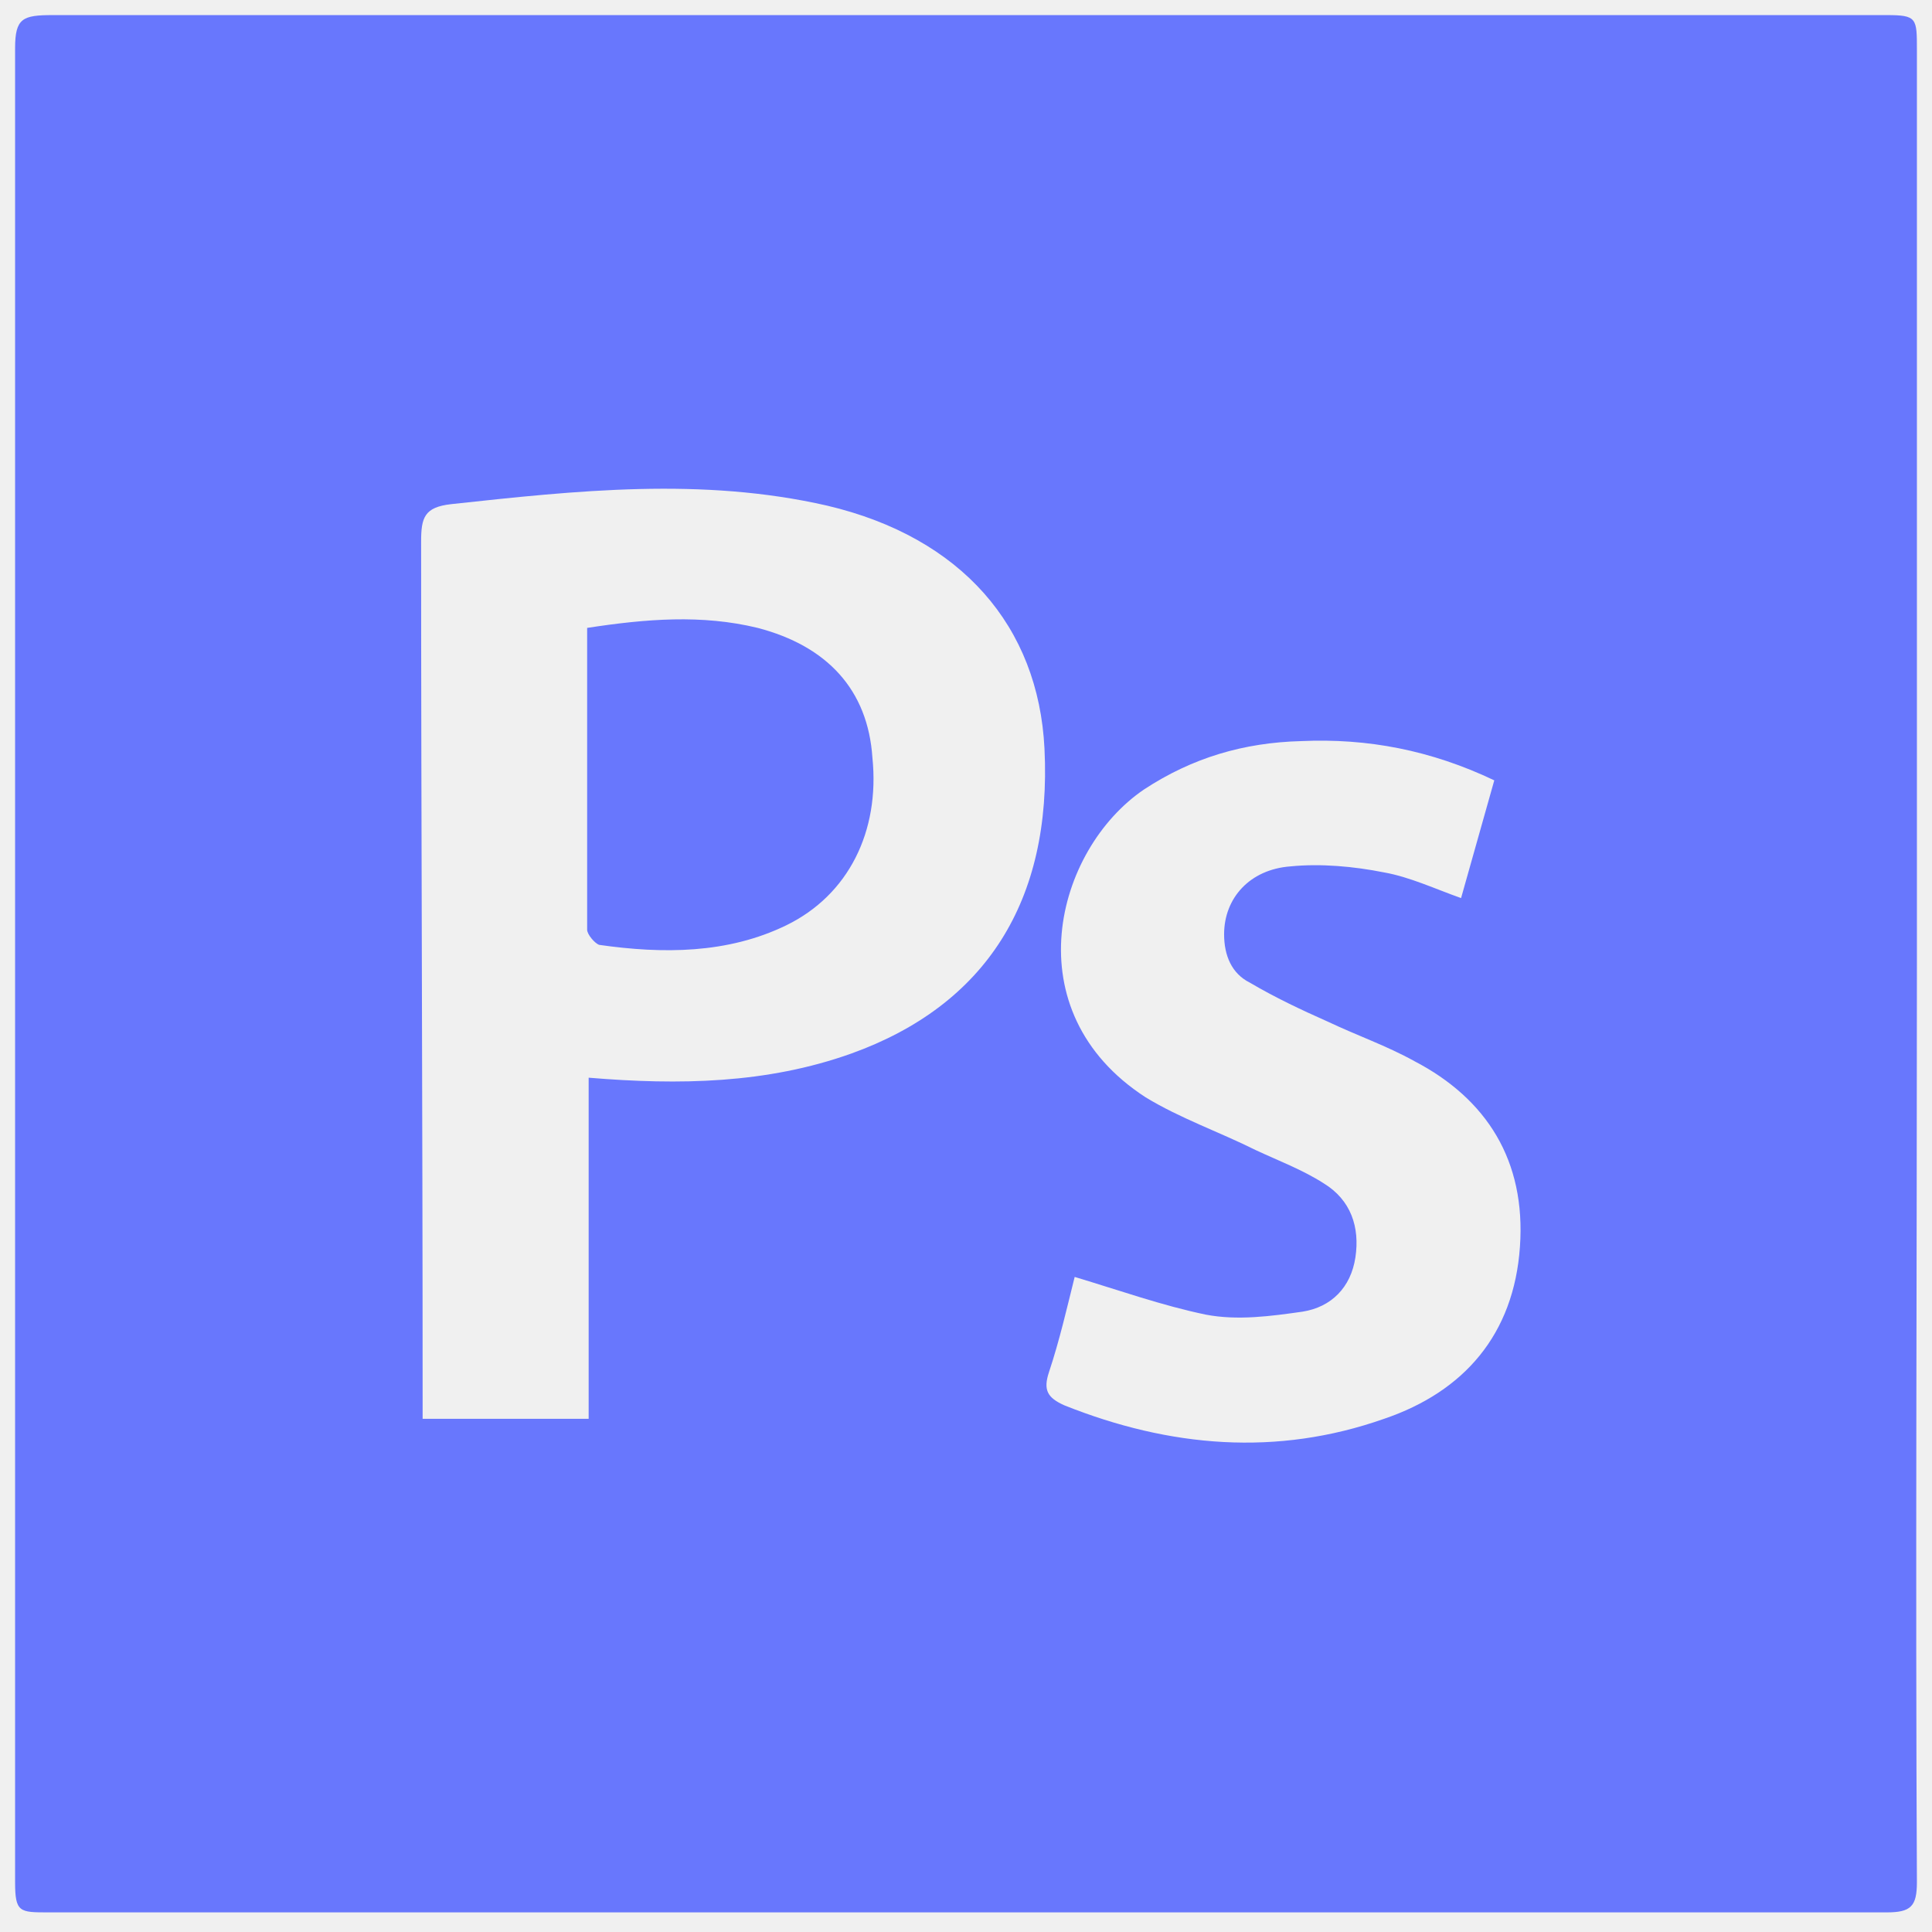
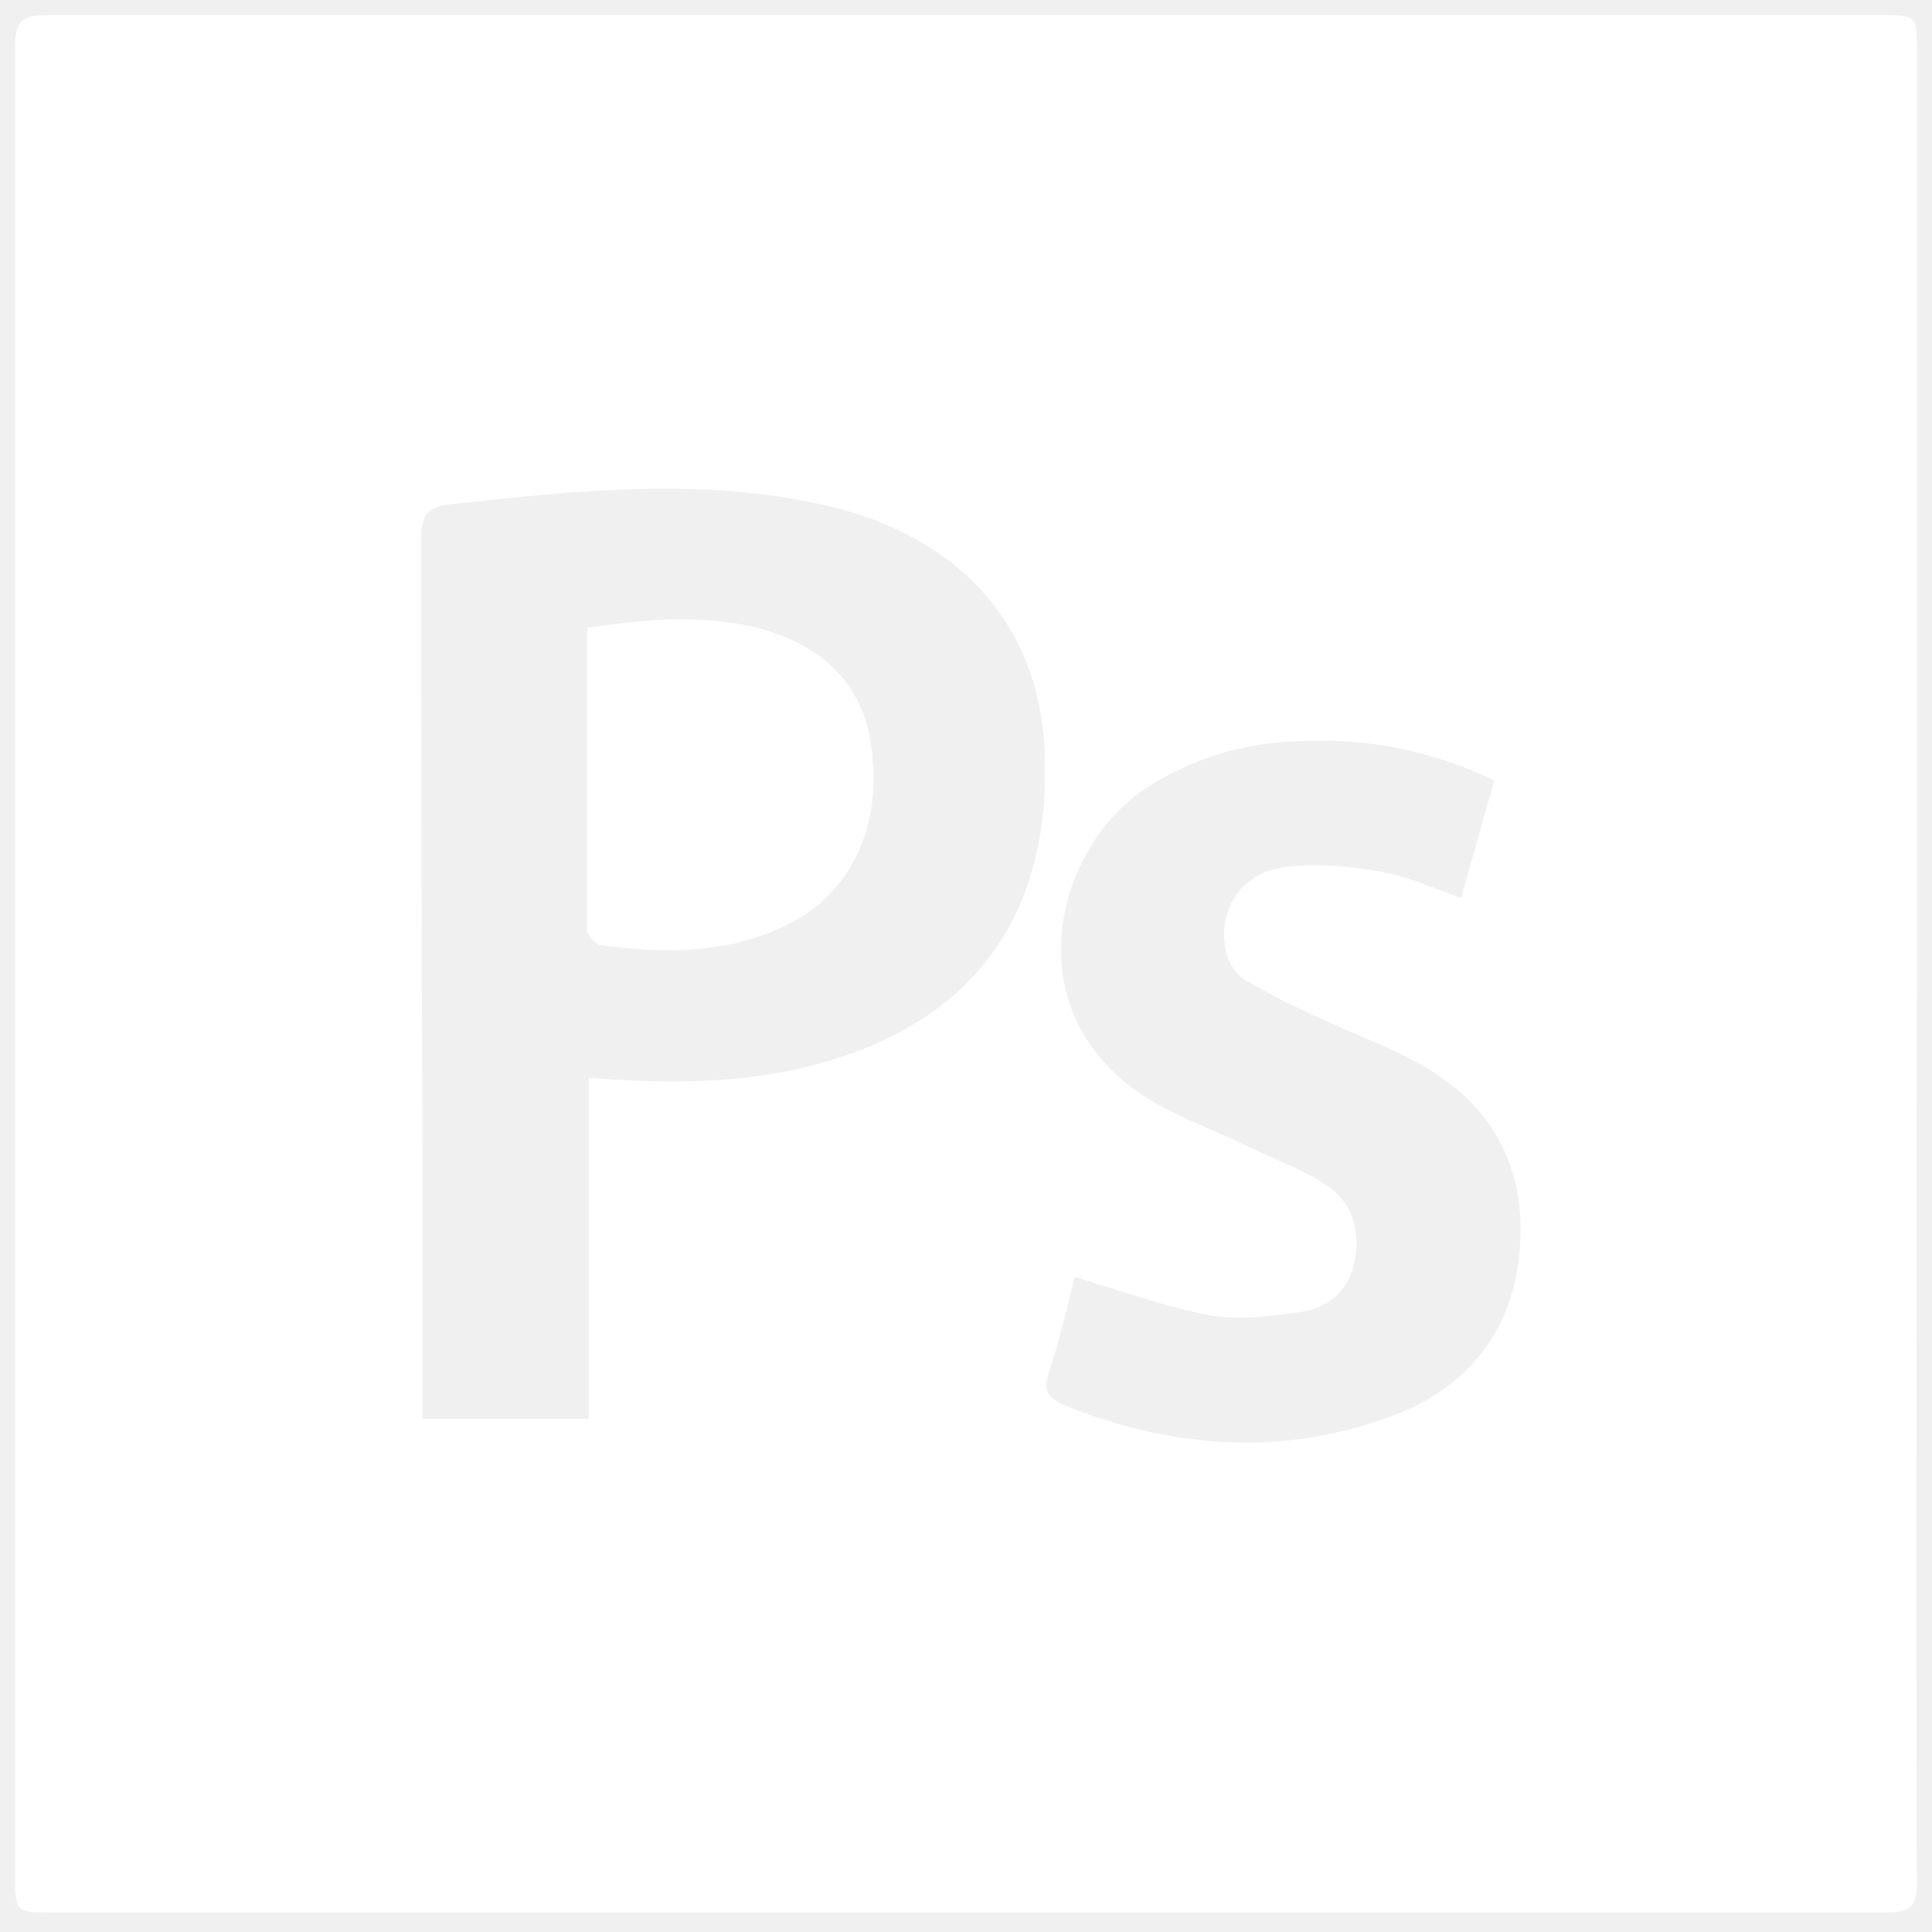
<svg xmlns="http://www.w3.org/2000/svg" version="1.1" id="Layer_1" x="0px" y="0px" viewBox="0 0 128 128" style="enable-background:new 0 0 128 128;" xml:space="preserve">
  <style type="text/css">
- 	.st0{fill-rule:evenodd;clip-rule:evenodd;fill:#6877FD;}
+ 	.st0{fill-rule:evenodd;clip-rule:evenodd;fill:#FFFFFF;}
</style>
  <path class="st0" d="M50.2,41.6c-3.7-0.9-7.4-0.6-11.3,0c0,6.8,0,13.4,0,20c0,0.3,0.5,0.9,0.8,1c4.2,0.6,8.5,0.6,12.4-1.3  c4.1-2,6.2-6.2,5.7-11.1C57.5,45.7,54.8,42.8,50.2,41.6z M127,64V3.3c0-2.1,0-2.3-2-2.3H3.5C1.5,1,1,1.2,1,3.2v121.5  c0,2,0.3,2,2.2,2c40.6,0,81.2,0,121.8,0c1.6,0,2-0.4,2-2C126.9,104.5,127,84.2,127,64z M56.4,69.8c-5.6,2-11.4,2.1-17.4,1.6V94H28  v-1.4c0-18.9-0.1-37.8-0.1-56.7c0-1.6,0.2-2.3,2-2.5c8.3-0.9,16.6-1.8,24.9,0.1c8.9,2.1,14,8,14.4,16.1  C69.7,59.7,65.3,66.6,56.4,69.8z M100.7,82.6c-0.4,5.8-3.7,9.6-9,11.4c-7.1,2.5-14.2,1.9-21.2-0.9c-1.1-0.5-1.4-1-1-2.2  c0.7-2.1,1.2-4.3,1.7-6.3c3,0.9,5.8,1.9,8.7,2.5c2.1,0.4,4.3,0.1,6.4-0.2c1.9-0.3,3.2-1.6,3.5-3.6s-0.3-3.8-2.1-4.9  c-1.4-0.9-3-1.5-4.5-2.2c-2.4-1.2-5-2.1-7.3-3.5c-8.8-5.7-6-16.4-0.1-20.4c3.2-2.1,6.6-3.1,10.4-3.2c4.4-0.2,8.6,0.6,12.8,2.6  l-2.2,7.8c-1.7-0.6-3.4-1.4-5.1-1.7c-2-0.4-4.2-0.6-6.2-0.4c-2.7,0.2-4.4,2.1-4.4,4.5c0,1.4,0.5,2.6,1.7,3.2c1.7,1,3.4,1.8,5.2,2.6  c1.9,0.9,3.9,1.6,5.7,2.6C98.5,72.8,101.1,76.9,100.7,82.6z" />
</svg>
